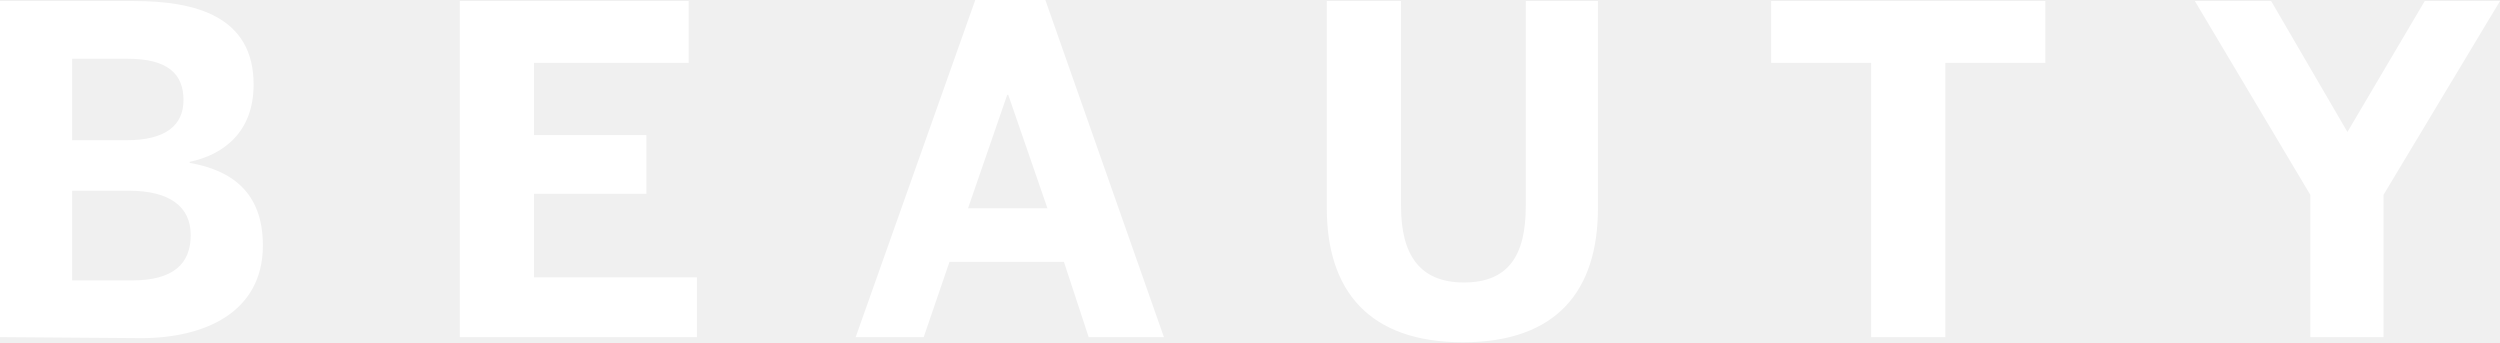
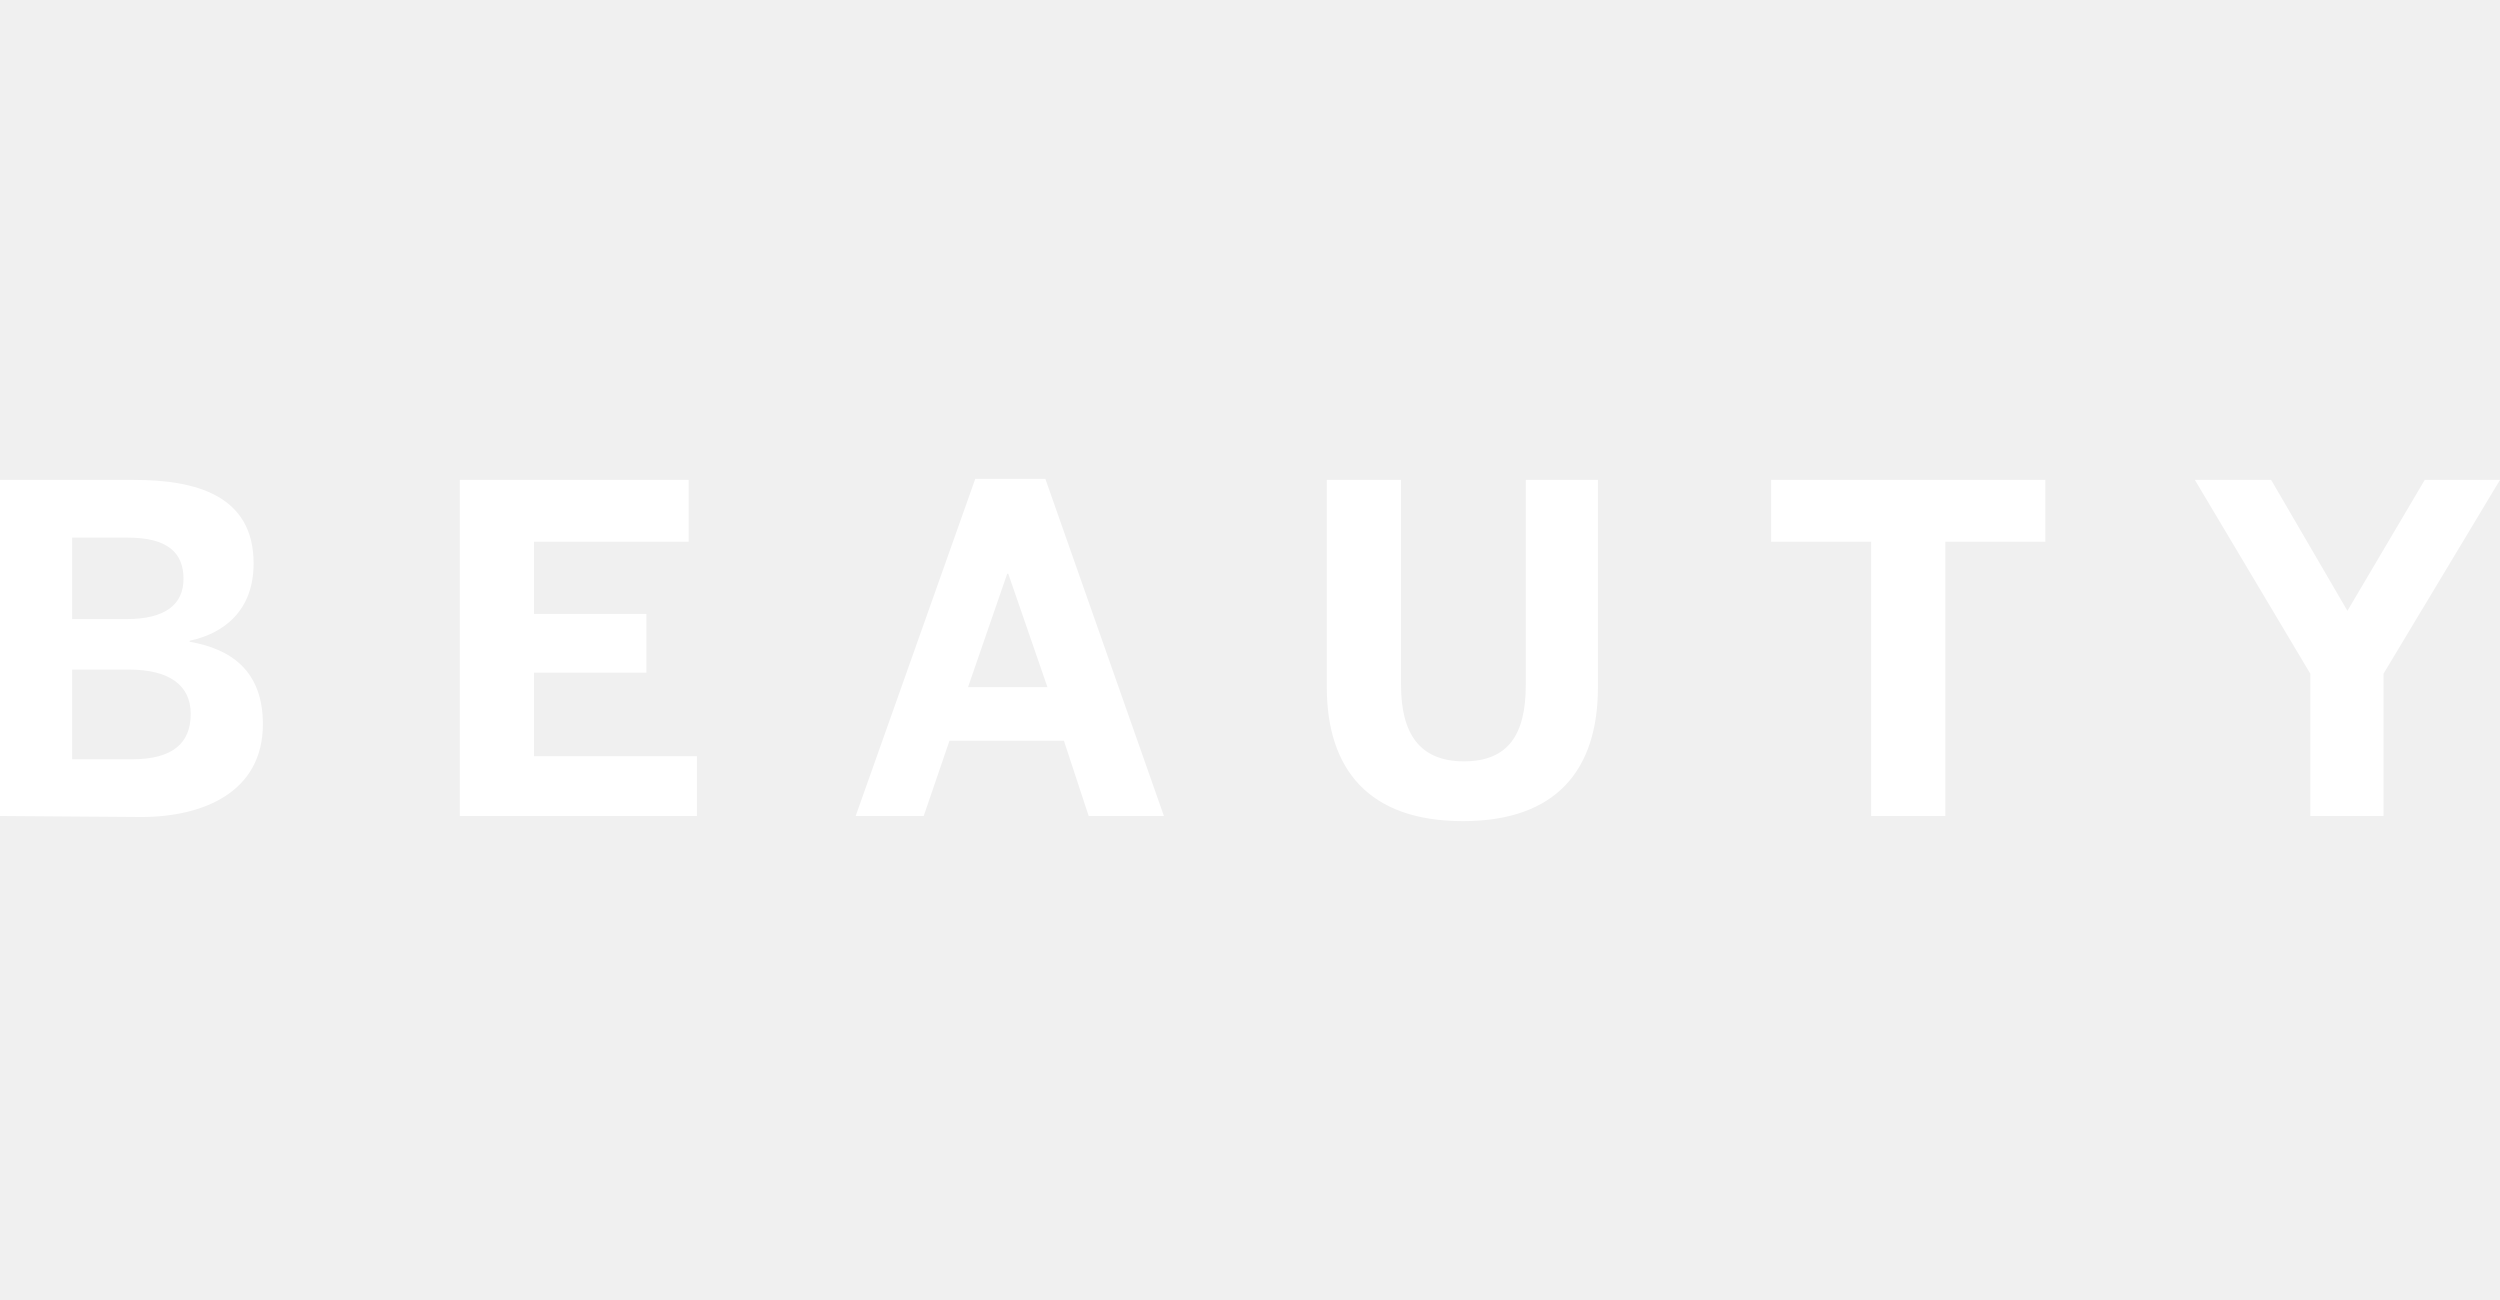
- <svg xmlns="http://www.w3.org/2000/svg" version="1.1" id="Layer_1" x="0px" y="0px" viewBox="0 0 242.5 33.2" style="enable-background:new 0 0 242.5 33.2;" xml:space="preserve">
+ <svg xmlns="http://www.w3.org/2000/svg" version="1.1" id="Layer_1" width="50" height="26" viewBox="0 0 242.5 33.2" style="enable-background:new 0 0 242.5 33.2;" xml:space="preserve">
  <style type="text/css">
	.st0{fill:#FFFFFF;}
</style>
  <g id="Layer_2_1_">
    <g id="VS_BTY_logo">
      <path class="st0" d="M0,32.7V0.1h13c6,0,11.6,1.5,11.6,8.1c0,4.6-2.9,6.8-6.2,7.5v0.1c4,0.7,7.1,2.8,7.1,8c0,6.6-5.8,9-11.8,9    L0,32.7z M7,13.6h5.3c3.7,0,5.5-1.4,5.5-3.9s-1.5-4-5.4-4H7V13.6z M7,27.2h5.8c4,0,5.7-1.6,5.7-4.4s-2.1-4.3-6-4.3H7V27.2z     M44.6,32.7V0.1h22.2v6h-15v7h10.9v5.7H51.8v8.1h15.8v5.8H44.6z M83,32.7L94.6,0h6.8l11.5,32.7h-7.3l-2.4-7.3H92.1l-2.5,7.3H83z     M93.9,20.2h7.7L97.8,9.2h-0.1L93.9,20.2z M128.7,20.2V0.1h7.2v19.9c0,4.7,1.8,7.4,6.1,7.4s6-2.6,6-7.4V0.1h7v20.1    c0,8-4,13-13.1,13S128.7,28.2,128.7,20.2L128.7,20.2z M181.5,32.7V6.1h-9.7v-6h26.6v6h-9.7v26.6H181.5z M224.1,32.7V18.9    L212.9,0.1h7.4l7.4,12.7l7.5-12.7h7.3l-11.3,18.8v13.8H224.1z" />
    </g>
  </g>
</svg>
